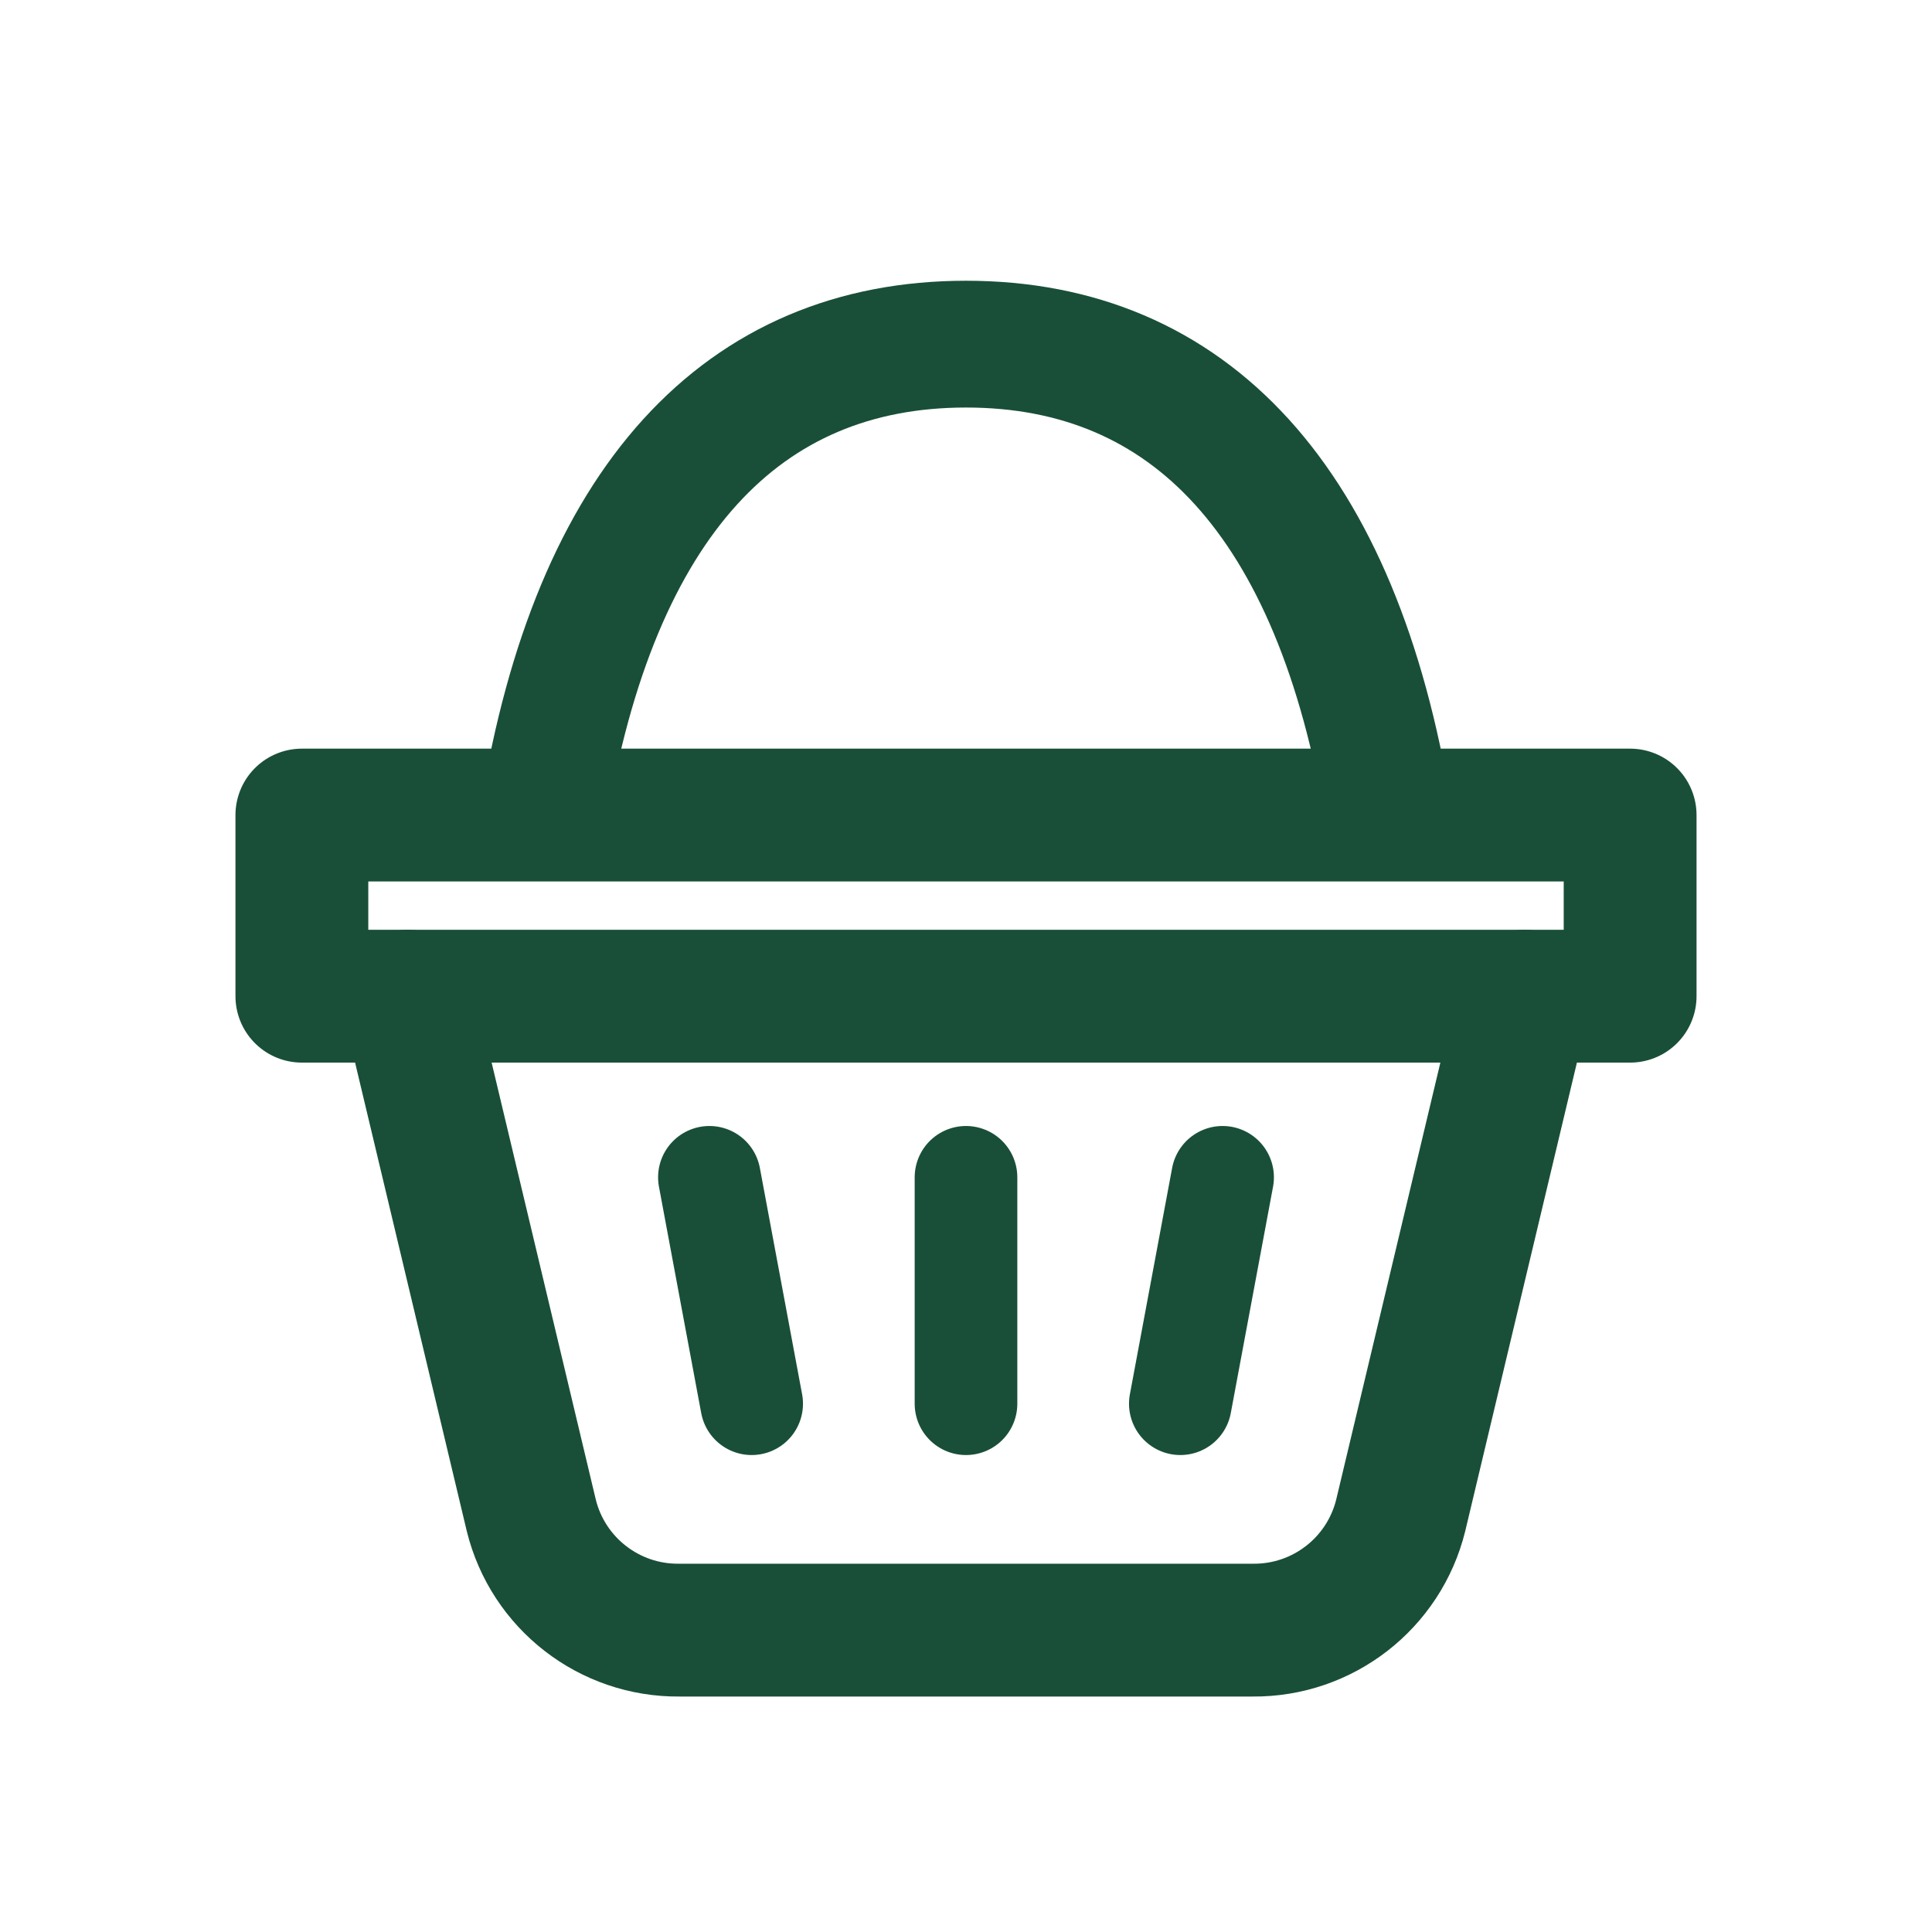
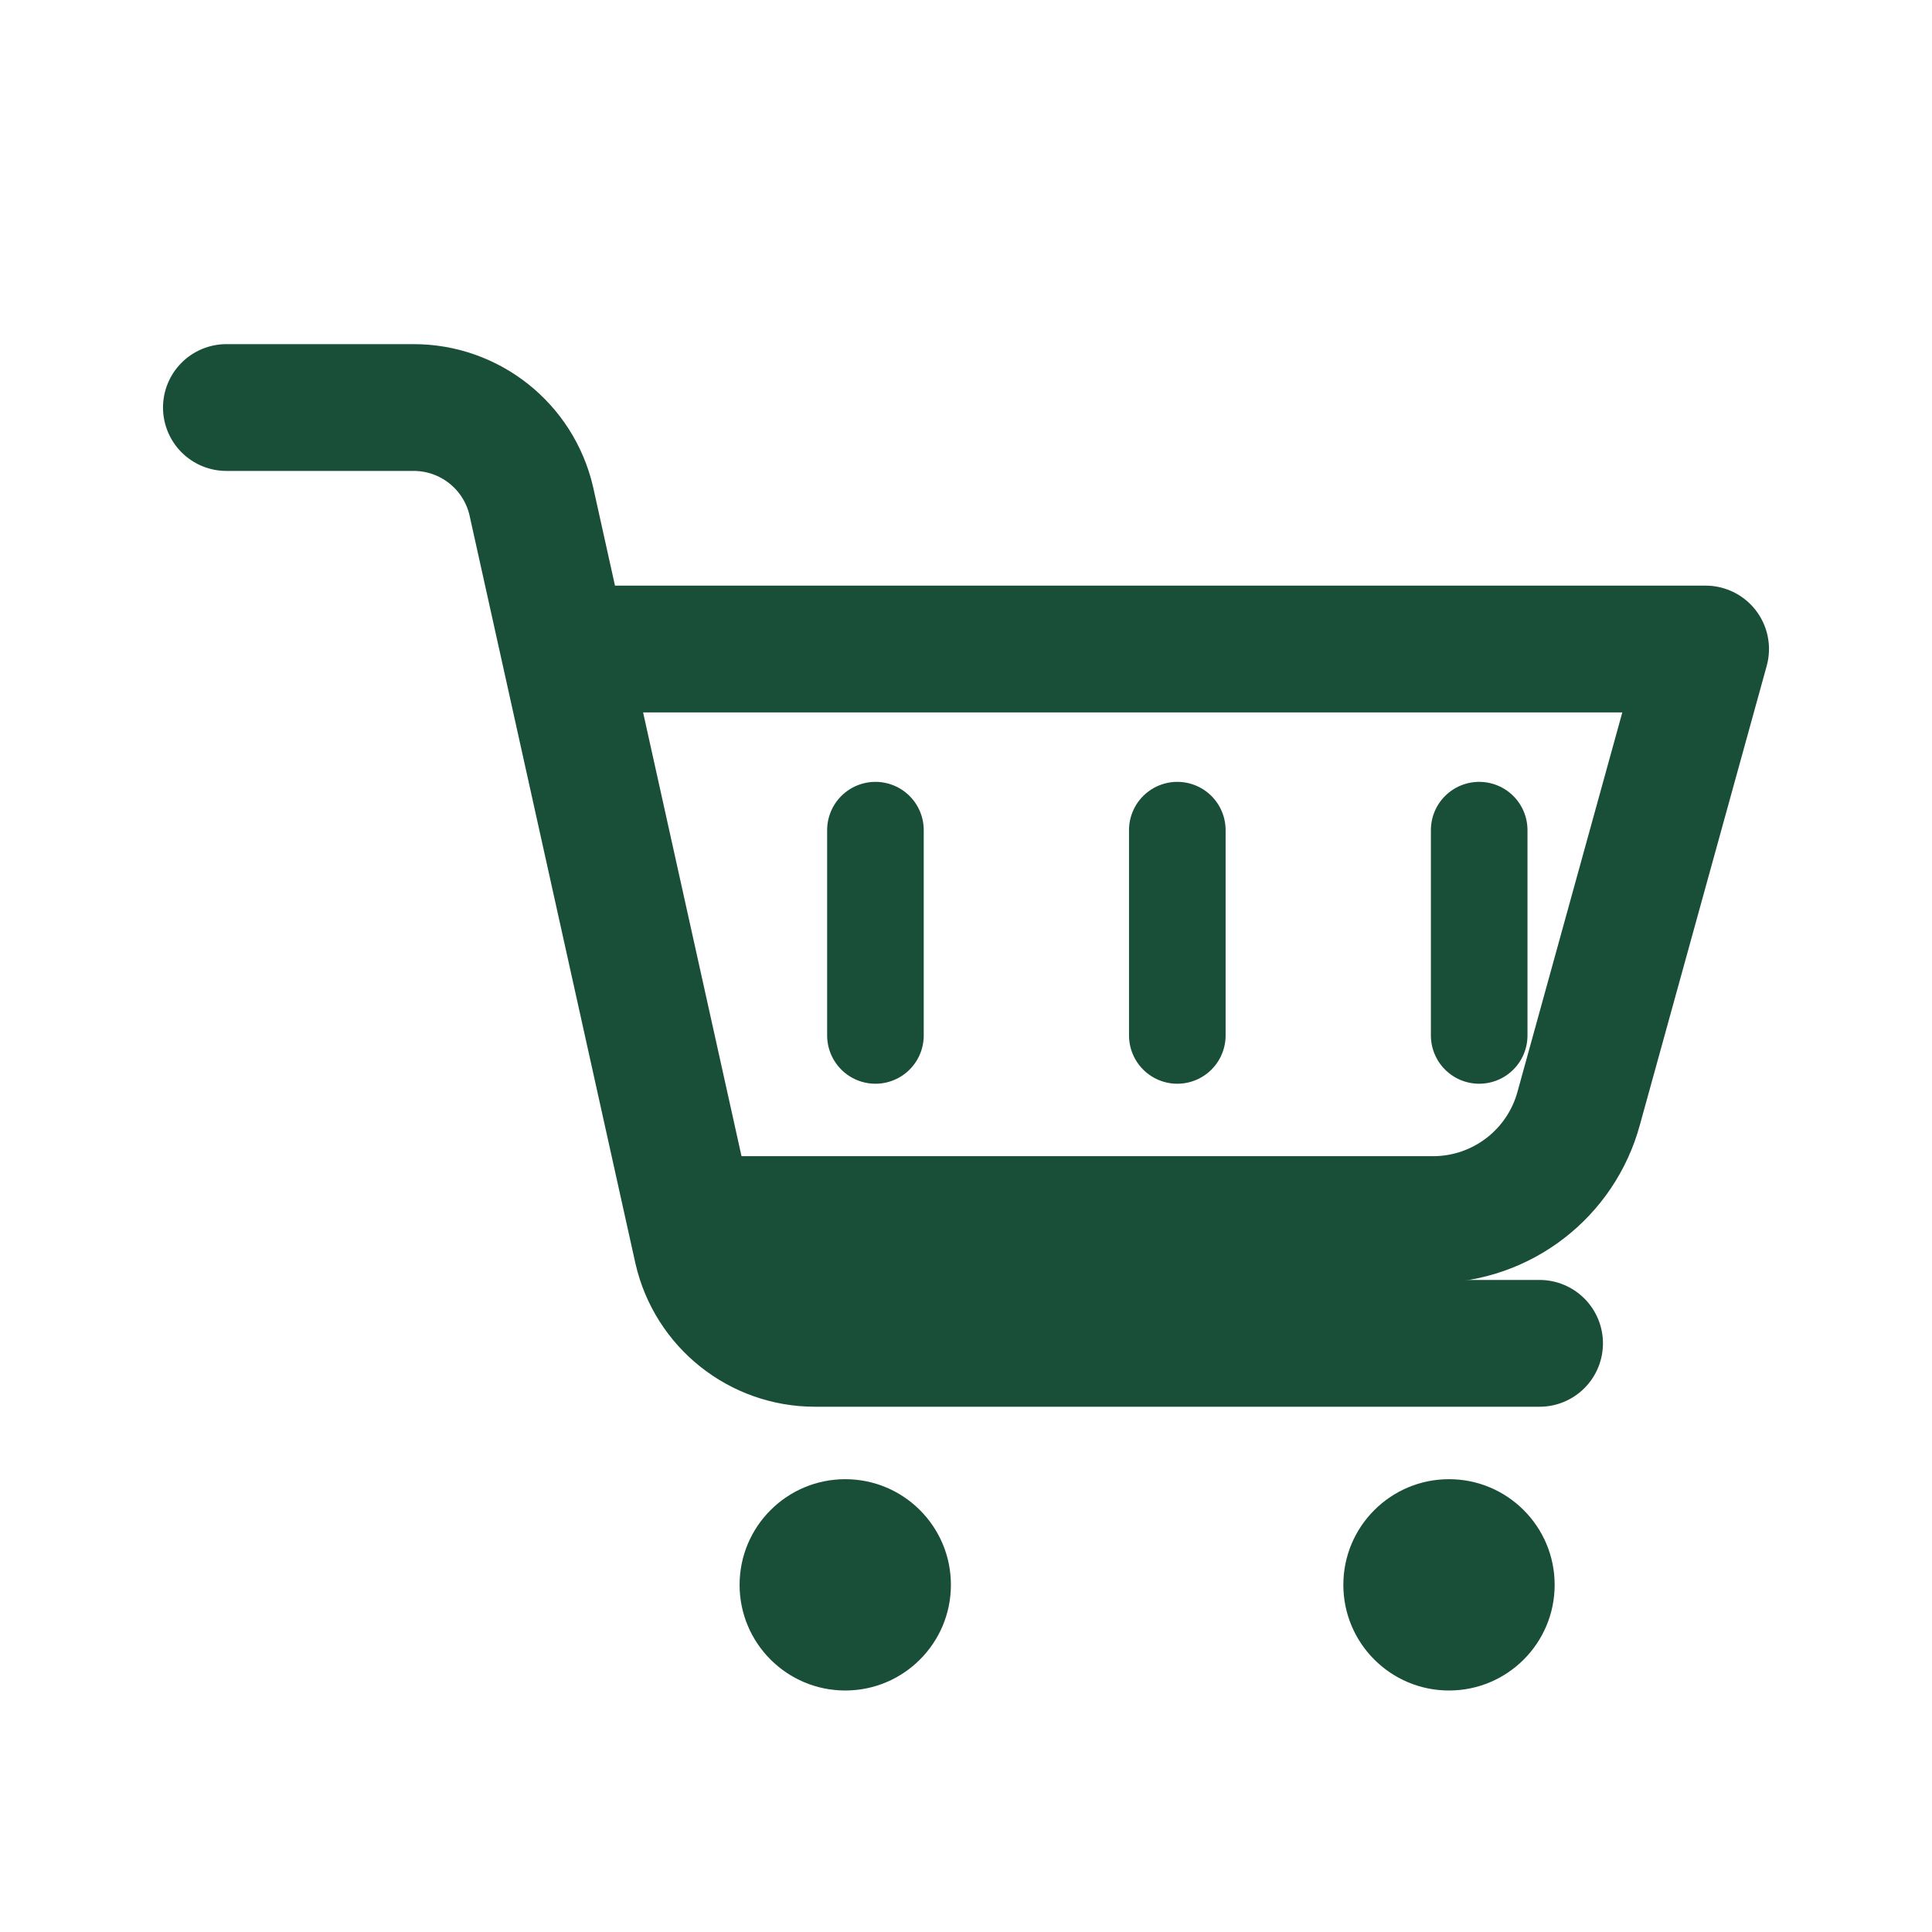
<svg xmlns="http://www.w3.org/2000/svg" viewBox="0 0 64 64" aria-hidden="true" focusable="false">
-   <g id="basket-symbol" fill="none" stroke="#194f38" stroke-linecap="round" stroke-linejoin="round">
-     <path class="basket-handle" d="M18 27c1.7-10.4 6.6-15.6 14-15.6S44.3 16.6 46 27" stroke-width="4.2" />
-     <path class="basket-rim" d="M10 27h44v6H10z" stroke-width="4.4" />
-     <path class="basket-body" d="m13.5 33 4.1 17.2a5 5 0 0 0 4.9 3.8h19a5 5 0 0 0 4.9-3.8L50.5 33" stroke-width="4.4" />
-     <path class="basket-slats" d="m23.5 39 1.4 7.5M32 39v7.5M40.5 39l-1.4 7.5" stroke-width="3.4" />
+   <g id="shopping-cart-symbol" fill="none" stroke="#194f38" stroke-linecap="round" stroke-linejoin="round">
+     <path class="cart-handle" d="M7.5 13.5h6.2a4 4 0 0 1 3.9 3.1l5.5 24.8a4 4 0 0 0 3.9 3.1h24" stroke-width="4.2" />
+     <path class="cart-basket" d="M18.8 21.5h37.7l-4.2 15.2a5 5 0 0 1-4.8 3.7H22.9" stroke-width="4.2" />
+     <path class="cart-slats" d="M29 27.5v6.8m10-6.8v6.8m10-6.8v6.8" stroke-width="3.2" />
+     <circle class="cart-wheel" cx="28" cy="52.5" r="3.5" fill="#194f38" stroke="none" />
+     <circle class="cart-wheel" cx="48" cy="52.5" r="3.5" fill="#194f38" stroke="none" />
  </g>
</svg>
